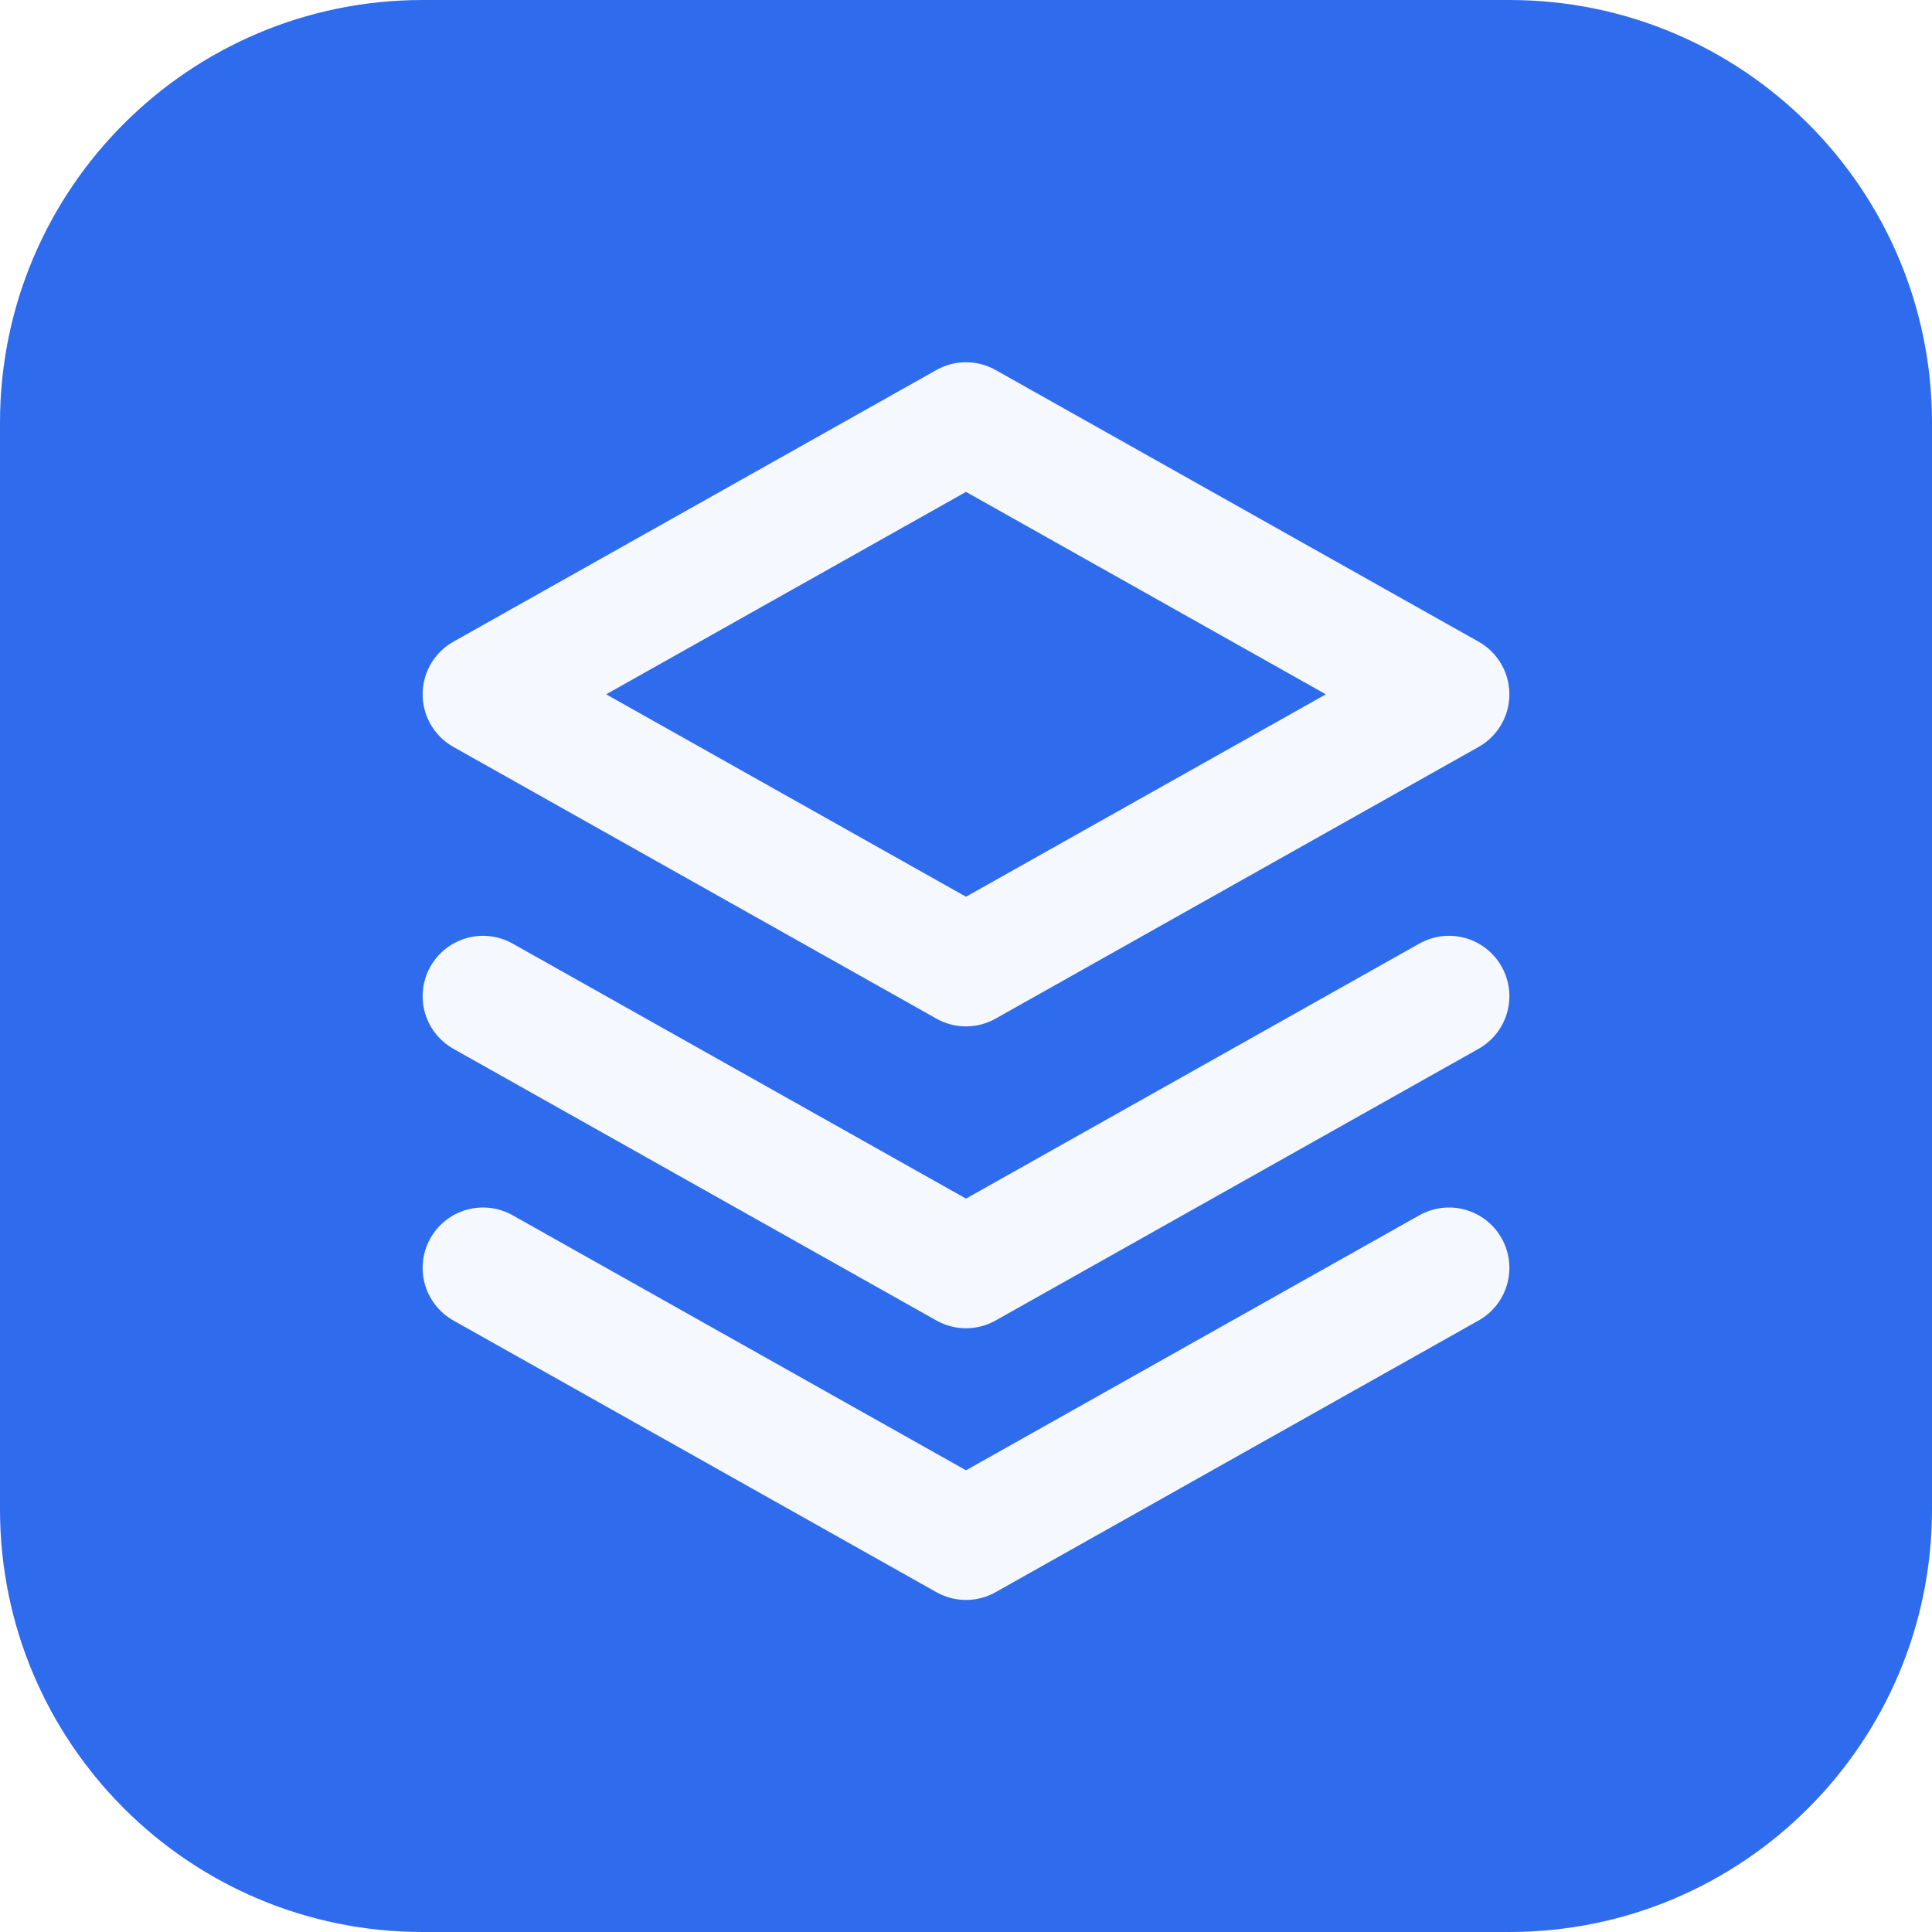
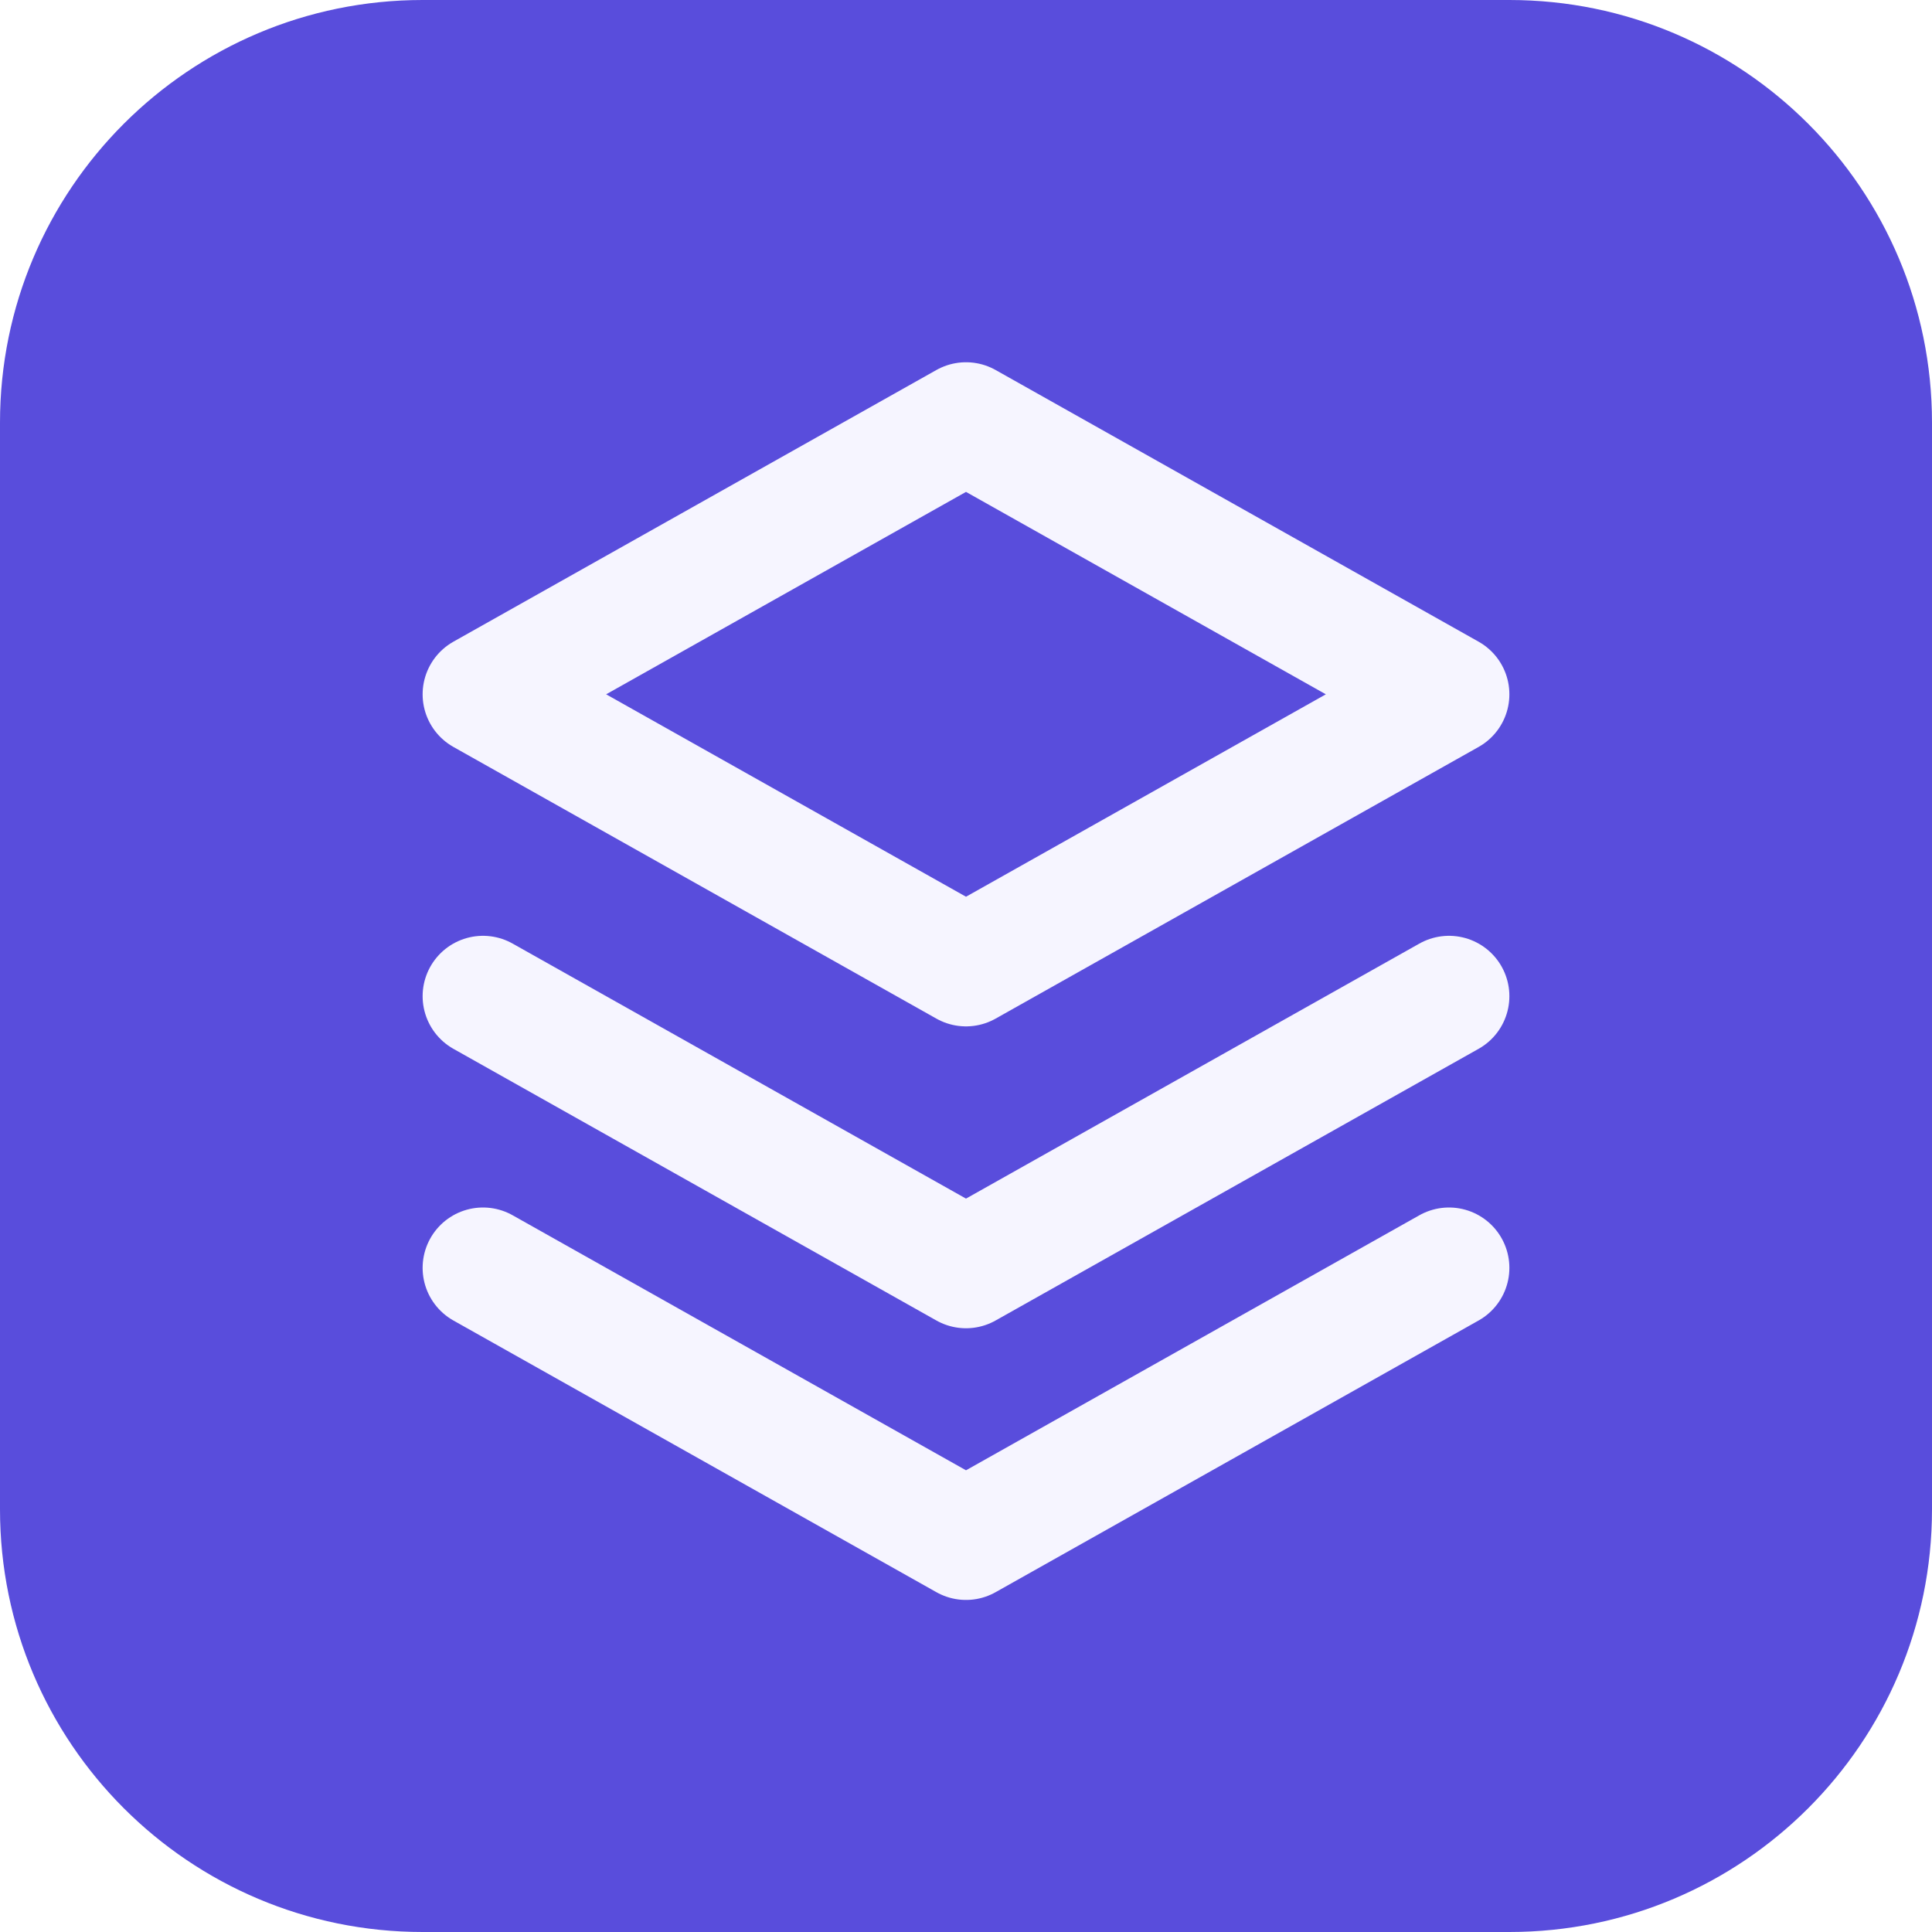
<svg xmlns="http://www.w3.org/2000/svg" viewBox="0 0 32 32">
-   <rect width="32" height="32" rx="7" fill="#2f6bed" />
-   <path d="M8 11.5 16 7l8 4.5-8 4.5zM8 16.5l8 4.5 8-4.5M8 21l8 4.5 8-4.5" fill="none" stroke="#f5f8ff" stroke-width="2" stroke-linecap="round" stroke-linejoin="round" />
+   <rect width="32" height="32" rx="7" fill="#594ddc" />
+   <path d="M8 11.5 16 7l8 4.5-8 4.5zM8 16.5l8 4.5 8-4.5M8 21l8 4.5 8-4.5" fill="none" stroke="#f6f5ff" stroke-width="2" stroke-linecap="round" stroke-linejoin="round" />
</svg>
